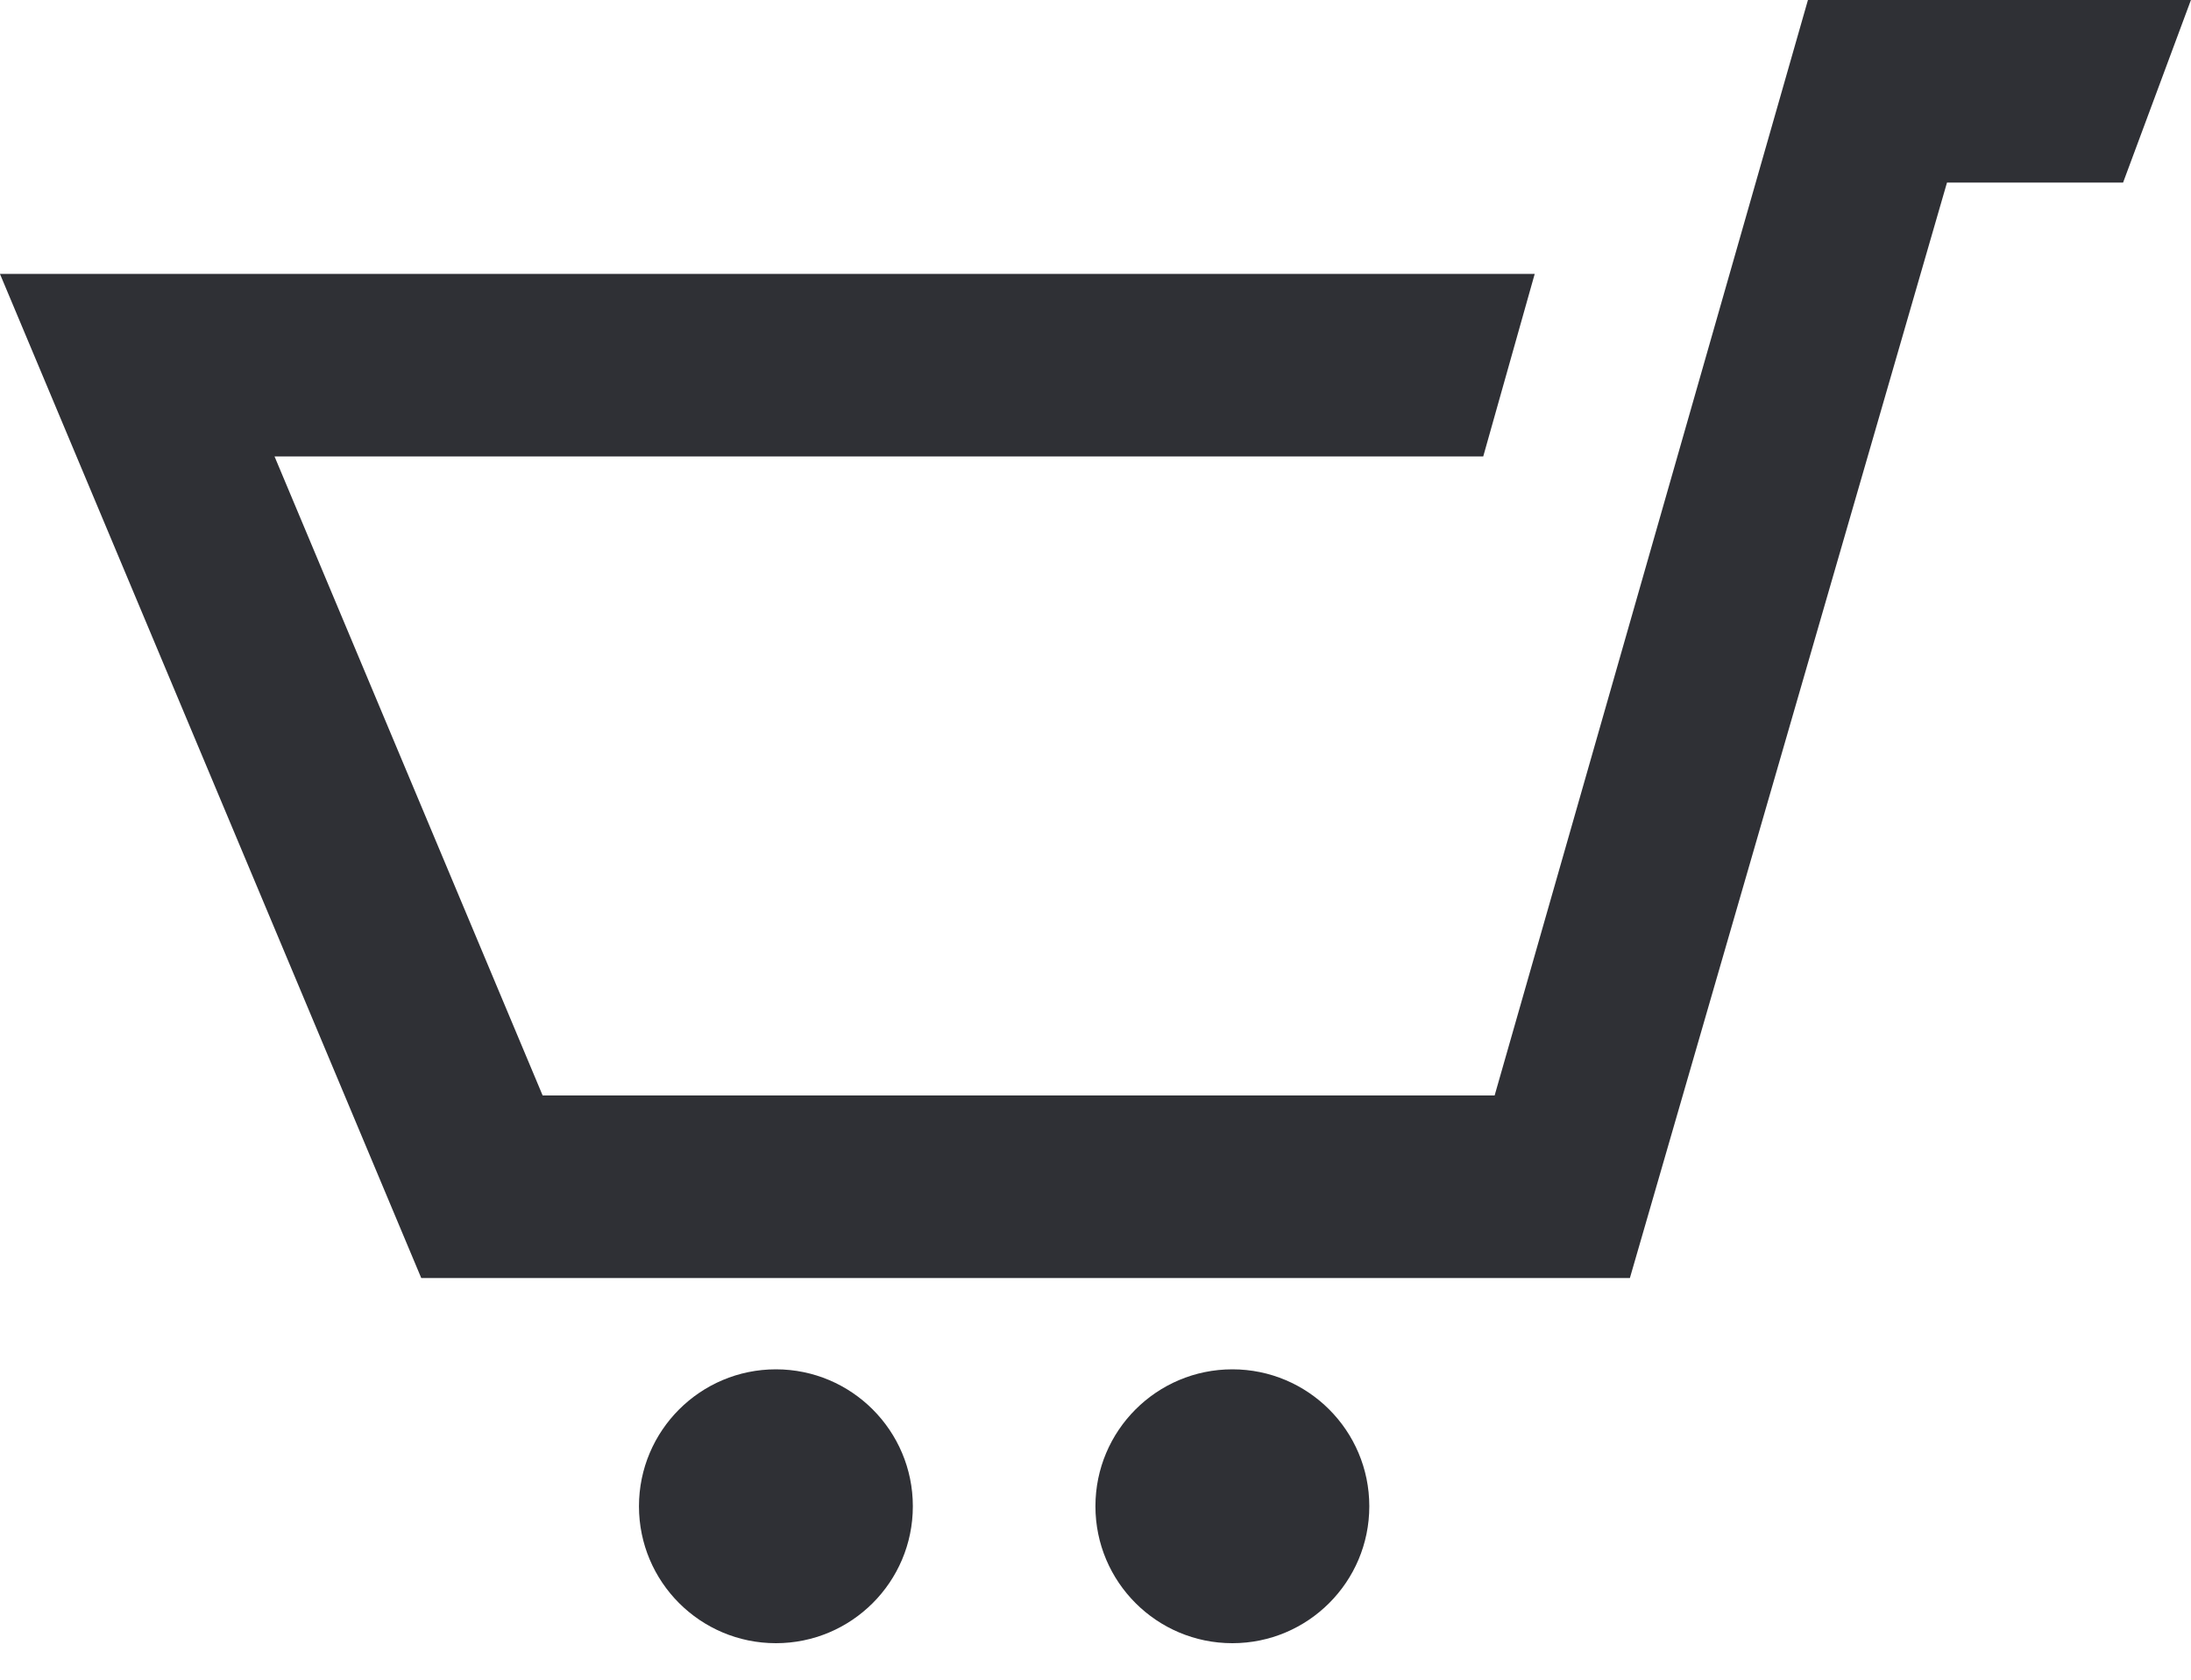
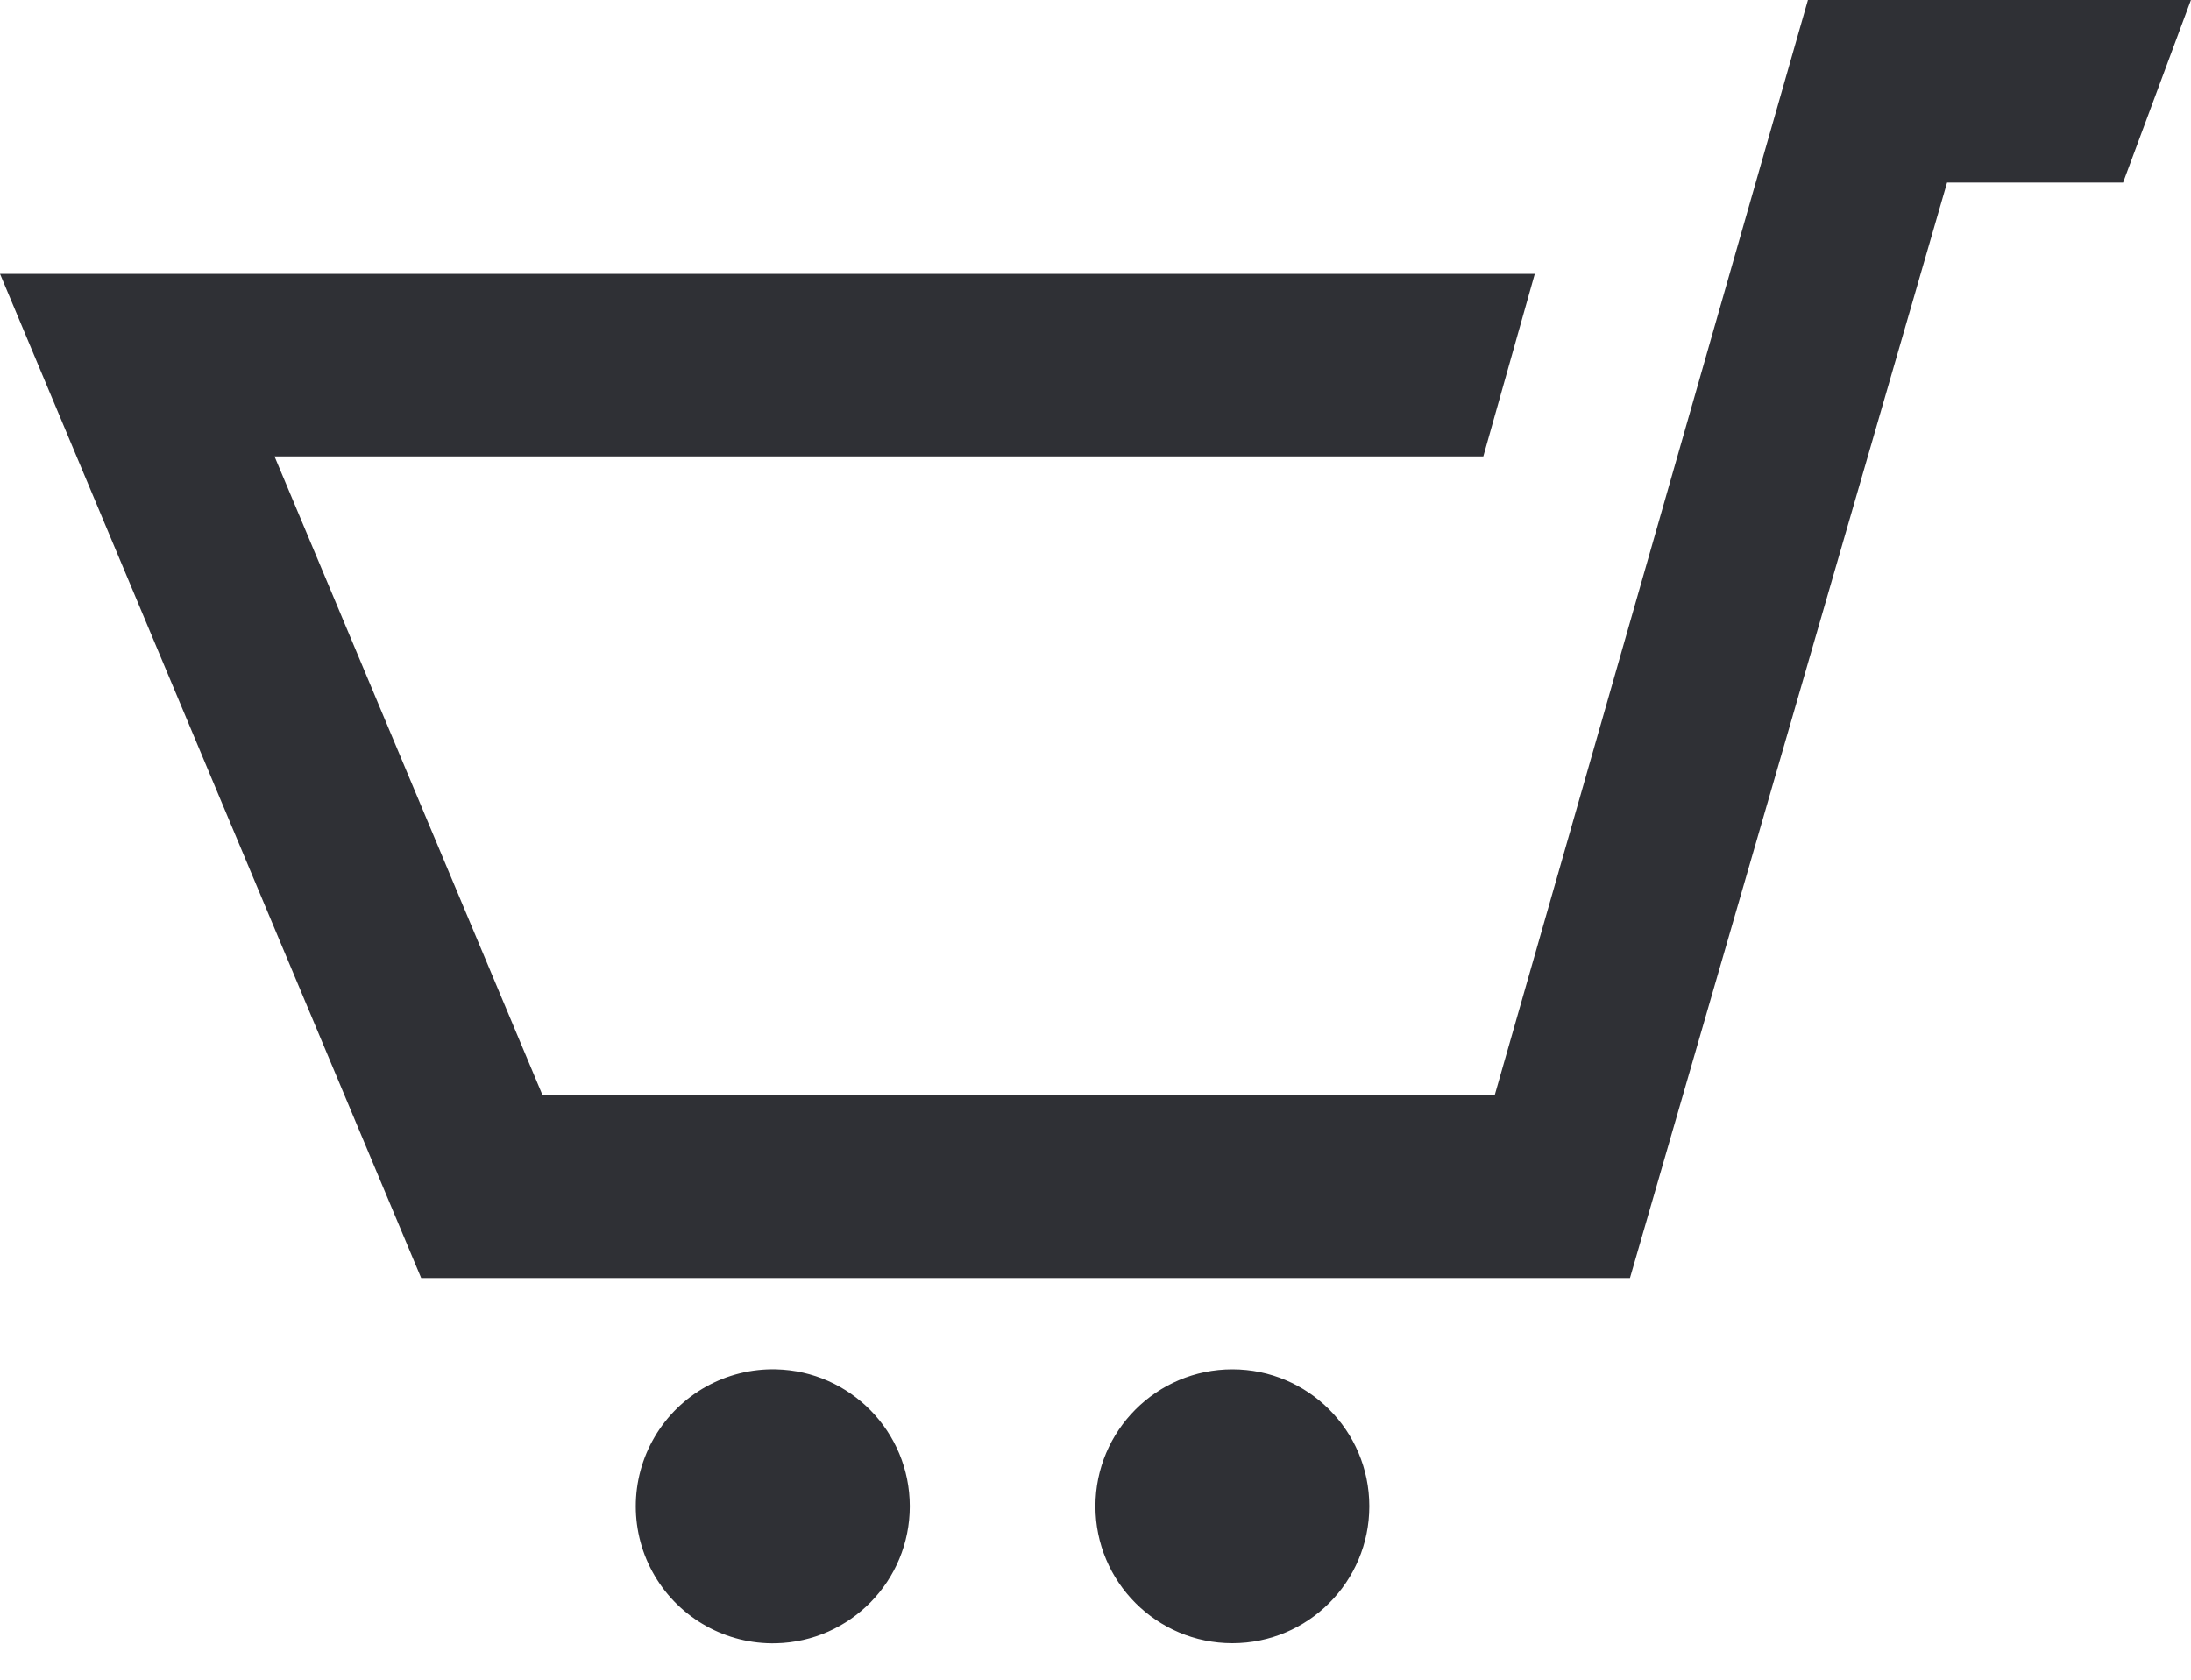
- <svg xmlns="http://www.w3.org/2000/svg" width="30" height="23" viewBox="0 0 30 23" fill="none">
-   <path d="M29.999 0L29.07 2.5H26.659L22.317 17.5H5.768L-0.001 3.75H21.014L20.309 6.25H3.759L7.43 15H20.465L24.755 0H29.999ZM10.624 18.75C9.589 18.75 8.749 19.59 8.749 20.625C8.749 21.661 9.589 22.5 10.624 22.5C11.659 22.5 12.499 21.661 12.499 20.625C12.499 19.59 11.659 18.75 10.624 18.75ZM19.249 10L16.874 18.75C15.839 18.75 14.999 19.589 14.999 20.625C14.999 21.661 15.839 22.5 16.874 22.5C17.909 22.5 18.749 21.661 18.749 20.625C18.749 19.59 17.909 18.75 16.874 18.75L19.249 10Z" fill="#2F3035" />
+ <svg xmlns="http://www.w3.org/2000/svg" width="30" height="23" fill="none">
+   <path d="M29.999 0l-.929 2.5h-2.41l-4.342 15H5.767L0 3.75h21.015l-.705 2.5H3.759L7.43 15h13.035l4.29-15H30zM10.624 18.75a1.876 1.876 0 10.001 3.751 1.876 1.876 0 00-.001-3.751zM19.249 10l-2.375 8.75a1.875 1.875 0 100 3.75 1.875 1.875 0 000-3.75L19.249 10z" fill="#2F3035" />
</svg>
